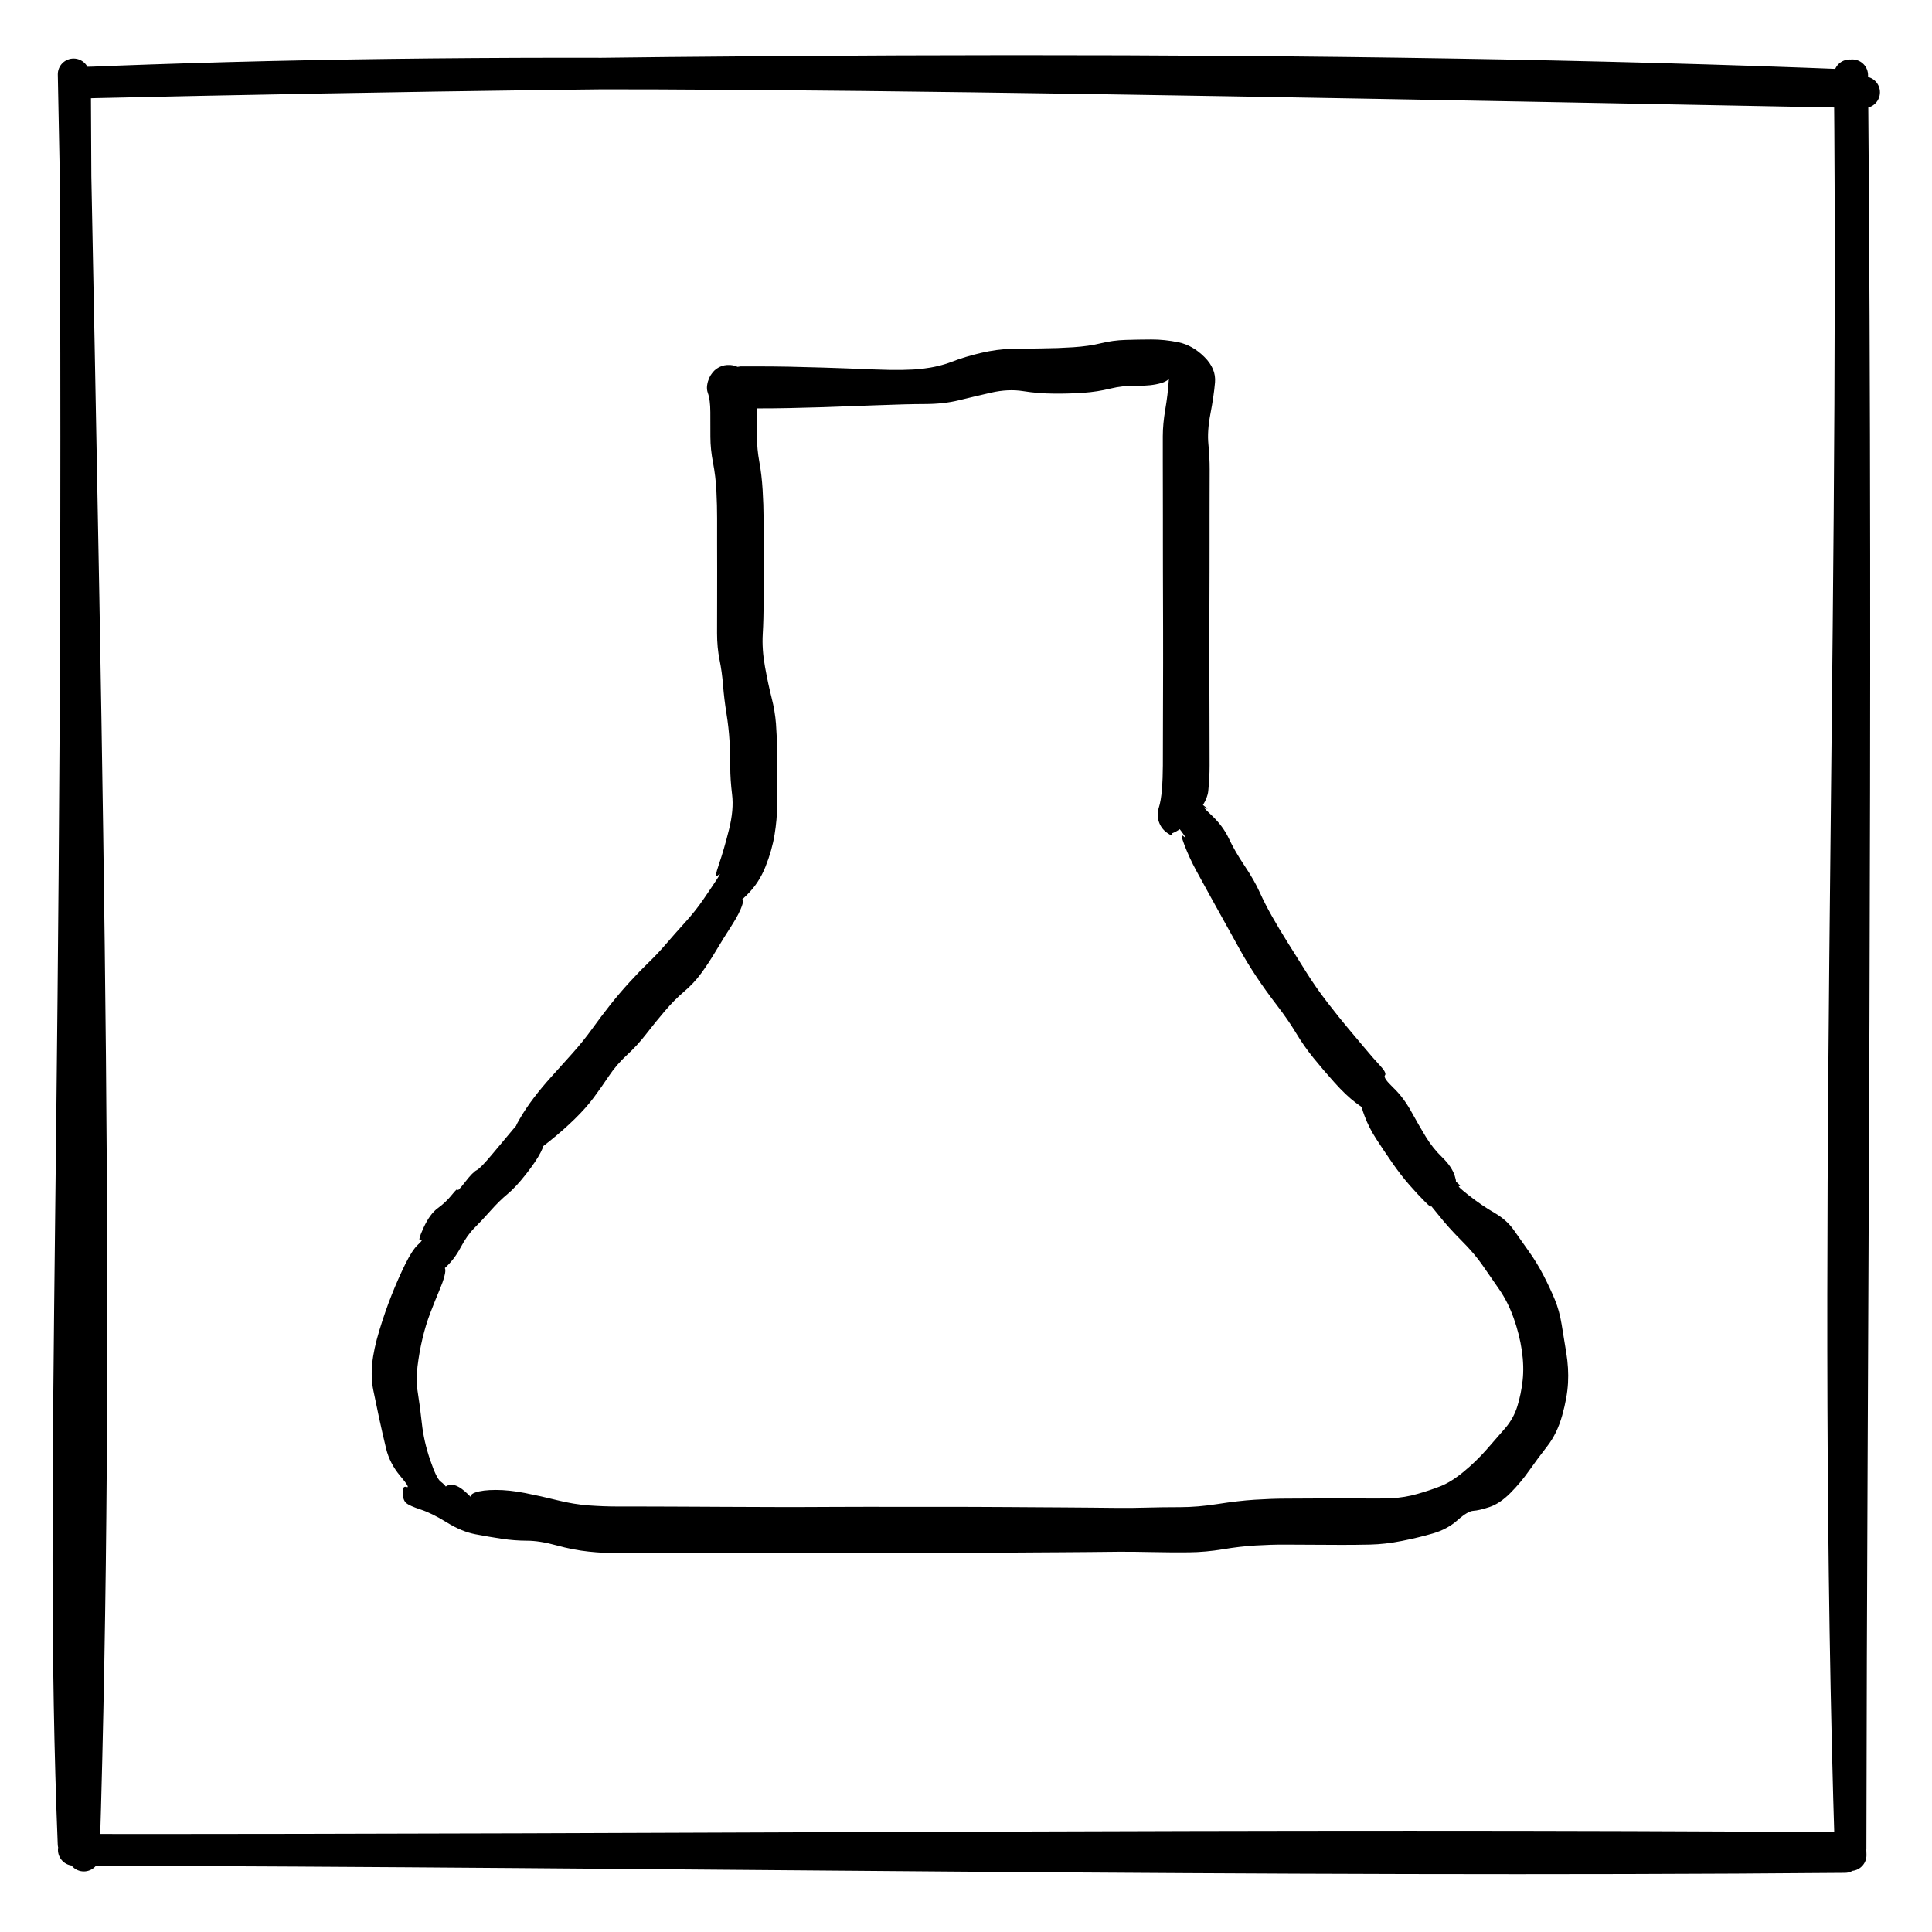
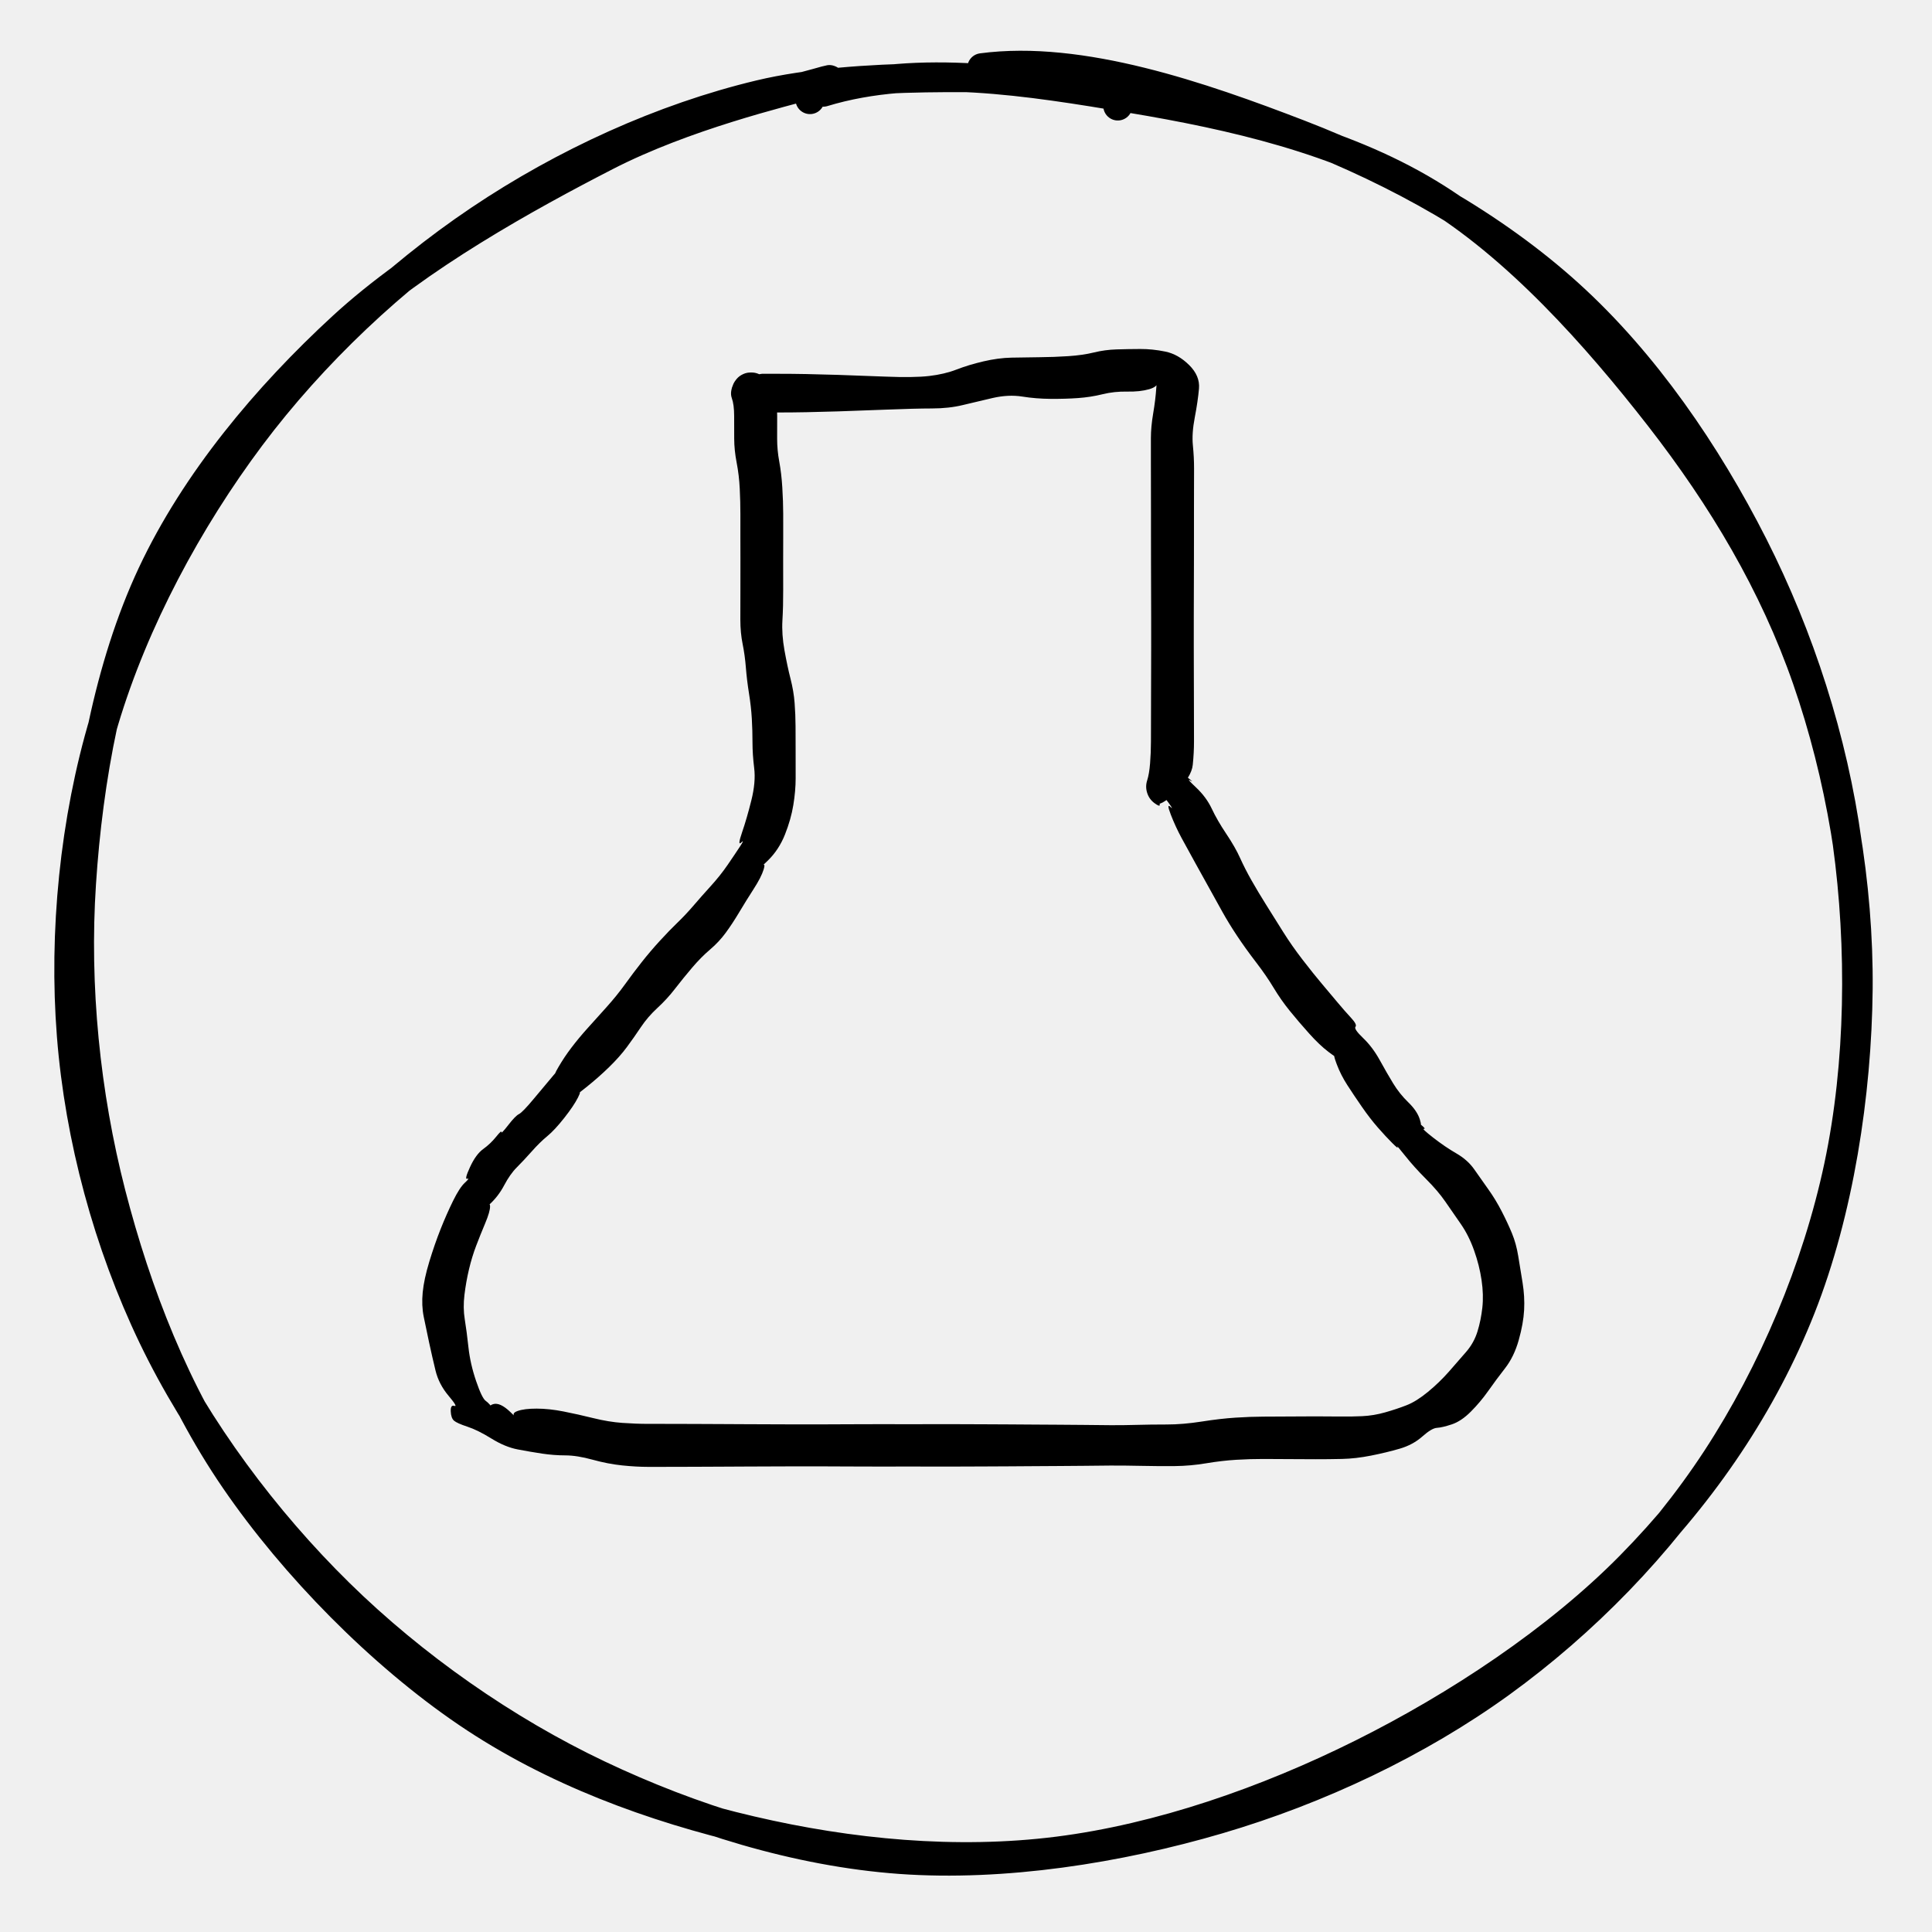
- <svg xmlns="http://www.w3.org/2000/svg" version="1.1" viewBox="0 0 245 245" width="735" height="735">
+ <svg xmlns="http://www.w3.org/2000/svg" version="1.1" viewBox="0 0 266 266" width="798" height="798">
  <defs>
    <style>
      @font-face {
        font-family: "Virgil";
        src: url("https://excalidraw.com/Virgil.woff2");
      }
      @font-face {
        font-family: "Cascadia";
        src: url("https://excalidraw.com/Cascadia.woff2");
      }
    </style>
  </defs>
-   <rect x="0" y="0" width="245" height="245" fill="#ffffff" />
-   <g stroke-linecap="round" transform="translate(10 10) rotate(0 112.5 112.5)">
-     <path d="M-0.48 0.54 C51.67 -1.64, 101.97 -0.68, 226.4 1.7 M0.82 0.47 C79.74 -1.33, 160.53 -1.78, 224.93 0.82 M224.56 -0.46 C225.26 73.45, 222.26 149.43, 224.69 225.26 M224.89 -0.47 C225.58 81.03, 224.75 163, 224.68 224.43 M223.95 225.5 C150.66 226.14, 73.77 224.76, -0.65 224.59 M224.16 224.35 C150.87 223.81, 75.87 224.63, -0.54 224.57 M-0.68 223.82 C-2.57 177.01, 0.29 132.03, -0.48 -0.06 M0.63 225.32 C2.64 160.41, 1.19 94.85, -0.67 -0.58" stroke="#000000" stroke-width="4" fill="none" />
-   </g>
-   <g transform="translate(100 49) rotate(0 23 71)" stroke="none" fill="#000000">
+   <g transform="translate(111 54) rotate(0 23 71)" stroke="none" fill="#000000">
    <path d="M -6.093 -2.536 Q -6.093 -2.536 -3.99 -2.536 -1.887 -2.536 -3.99 -2.536 -6.093 -2.536 -3.99 -2.536 -1.887 -2.536 0.009 -2.499 1.904 -2.461 4.363 -2.386 6.823 -2.312 10.835 -2.149 14.848 -1.987 16.95 -2.235 19.052 -2.483 20.706 -3.125 22.359 -3.767 24.391 -4.243 26.423 -4.718 28.255 -4.76 30.087 -4.801 32.103 -4.818 34.118 -4.834 36.101 -4.965 38.083 -5.096 39.6 -5.469 41.117 -5.843 42.712 -5.893 44.307 -5.944 45.995 -5.95 47.682 -5.956 49.45 -5.592 51.218 -5.228 52.724 -3.739 54.23 -2.249 54.077 -0.497 53.923 1.256 53.498 3.468 53.073 5.68 53.238 7.328 53.402 8.977 53.4 10.518 53.397 12.06 53.392 13.583 53.387 15.107 53.387 16.701 53.387 18.295 53.387 19.981 53.387 21.667 53.383 23.538 53.379 25.41 53.372 27.149 53.366 28.888 53.362 30.979 53.359 33.069 53.361 35.045 53.362 37.02 53.369 38.628 53.375 40.235 53.378 41.8 53.381 43.364 53.385 44.935 53.388 46.507 53.391 48.07 53.394 49.633 53.22 51.307 53.046 52.981 50.886 55.059 48.726 57.137 47.981 56.599 47.236 56.061 46.95 55.188 46.663 54.315 46.945 53.441 47.226 52.566 47.61 52.414 47.993 52.261 49.637 52.174 51.28 52.087 52.402 52.963 53.524 53.839 52.889 53.462 52.254 53.085 53.672 54.418 55.089 55.75 55.838 57.345 56.586 58.94 57.829 60.795 59.072 62.649 59.74 64.136 60.409 65.623 61.318 67.225 62.228 68.827 63.33 70.583 64.432 72.34 65.649 74.282 66.865 76.224 68.362 78.161 69.858 80.099 70.994 81.444 72.13 82.789 73.147 84.005 74.165 85.222 75.024 86.147 75.883 87.072 75.625 87.369 75.367 87.667 76.673 88.917 77.978 90.167 78.964 91.956 79.949 93.745 80.815 95.168 81.682 96.592 82.897 97.771 84.113 98.95 84.482 100.117 84.851 101.284 84.322 100.718 83.793 100.152 84.593 100.811 85.393 101.47 85.044 101.416 84.695 101.362 86.318 102.628 87.942 103.894 89.51 104.8 91.078 105.705 91.982 107.006 92.885 108.307 93.902 109.729 94.918 111.15 95.751 112.768 96.584 114.386 97.167 115.799 97.751 117.212 98.03 118.927 98.309 120.642 98.625 122.577 98.941 124.511 98.843 126.36 98.745 128.209 98.101 130.502 97.457 132.794 96.218 134.383 94.98 135.973 93.91 137.495 92.84 139.017 91.515 140.347 90.19 141.677 88.875 142.112 87.56 142.546 86.842 142.587 86.124 142.627 84.831 143.776 83.538 144.925 81.715 145.456 79.893 145.987 77.777 146.407 75.662 146.827 73.765 146.869 71.868 146.912 70.124 146.908 68.38 146.903 66.532 146.891 64.683 146.878 62.937 146.873 61.19 146.867 59.213 146.985 57.236 147.104 55.077 147.466 52.918 147.828 50.784 147.852 48.651 147.876 46.042 147.82 43.433 147.763 41.758 147.78 40.082 147.797 38.258 147.816 36.434 147.836 34.778 147.843 33.122 147.85 31.448 147.863 29.774 147.877 28.013 147.886 26.251 147.895 24.56 147.903 22.869 147.911 21.02 147.916 19.17 147.922 17.045 147.916 14.92 147.911 13.373 147.914 11.827 147.917 10.097 147.918 8.367 147.918 6.045 147.907 3.723 147.896 1.772 147.889 -0.179 147.881 -1.705 147.89 -3.231 147.898 -4.857 147.901 -6.483 147.903 -8.273 147.914 -10.063 147.924 -11.754 147.932 -13.445 147.94 -15.152 147.947 -16.859 147.953 -18.515 147.957 -20.171 147.96 -21.792 147.96 -23.413 147.959 -25.355 147.758 -27.297 147.557 -29.424 146.97 -31.551 146.383 -33.146 146.379 -34.741 146.376 -36.356 146.135 -37.971 145.894 -39.715 145.56 -41.46 145.226 -43.338 144.062 -45.216 142.898 -46.642 142.429 -48.068 141.96 -48.485 141.605 -48.901 141.249 -48.94 140.315 -48.978 139.381 -48.441 139.568 -47.904 139.755 -49.241 138.173 -50.577 136.591 -51.039 134.69 -51.5 132.788 -51.923 130.823 -52.345 128.859 -52.661 127.296 -52.977 125.733 -52.801 123.928 -52.626 122.122 -51.891 119.702 -51.155 117.283 -50.336 115.22 -49.517 113.157 -48.62 111.334 -47.724 109.51 -46.988 108.83 -46.253 108.15 -46.673 108.294 -47.093 108.437 -46.286 106.683 -45.479 104.93 -44.473 104.202 -43.466 103.473 -42.697 102.517 -41.928 101.561 -41.965 101.865 -42.003 102.17 -41.024 100.902 -40.045 99.635 -39.548 99.388 -39.05 99.141 -37.455 97.22 -35.86 95.299 -34.813 94.064 -33.766 92.829 -34.319 93.525 -34.871 94.221 -34.087 92.872 -33.303 91.523 -32.302 90.21 -31.301 88.897 -30.141 87.609 -28.98 86.321 -27.521 84.696 -26.062 83.071 -24.939 81.509 -23.815 79.947 -22.639 78.457 -21.463 76.966 -20.147 75.53 -18.832 74.094 -17.72 73.024 -16.608 71.954 -15.533 70.701 -14.458 69.447 -13.141 67.994 -11.823 66.541 -10.831 65.095 -9.839 63.649 -9.126 62.561 -8.413 61.474 -8.953 61.997 -9.492 62.521 -8.831 60.598 -8.17 58.675 -7.548 56.173 -6.926 53.67 -7.162 51.762 -7.397 49.855 -7.396 48.223 -7.394 46.592 -7.489 44.948 -7.584 43.305 -7.878 41.468 -8.172 39.632 -8.307 37.914 -8.443 36.197 -8.755 34.662 -9.067 33.127 -9.069 31.303 -9.07 29.479 -9.061 27.207 -9.053 24.934 -9.057 23.223 -9.061 21.512 -9.064 19.955 -9.067 18.399 -9.063 16.77 -9.059 15.142 -9.151 13.28 -9.243 11.417 -9.577 9.693 -9.911 7.968 -9.914 6.399 -9.918 4.83 -9.921 3.262 -9.924 1.695 -10.243 0.815 -10.561 -0.065 -9.949 -1.265 -9.337 -2.466 -8.006 -2.677 -6.675 -2.888 -5.722 -1.935 -4.769 -0.982 -4.98 0.349 -5.191 1.68 -6.392 2.292 -7.592 2.904 -8.793 2.292 -9.994 1.68 -10.205 0.349 -10.416 -0.982 -9.463 -1.935 -8.51 -2.888 -7.179 -2.677 -5.848 -2.466 -5.236 -1.265 -4.624 -0.065 -4.309 0.815 -3.995 1.695 -3.998 3.262 -4.001 4.83 -4.004 6.392 -4.007 7.955 -3.709 9.564 -3.41 11.174 -3.291 13.118 -3.172 15.062 -3.168 16.731 -3.164 18.399 -3.167 19.955 -3.17 21.512 -3.175 23.223 -3.179 24.934 -3.17 27.205 -3.161 29.477 -3.275 31.408 -3.389 33.339 -2.991 35.549 -2.593 37.758 -2.156 39.465 -1.719 41.173 -1.597 42.784 -1.475 44.395 -1.468 46.011 -1.46 47.627 -1.457 49.555 -1.453 51.483 -1.454 53.179 -1.455 54.874 -1.774 56.838 -2.093 58.802 -2.927 60.902 -3.762 63.002 -5.28 64.481 -6.799 65.96 -6.169 65.308 -5.54 64.656 -5.862 65.711 -6.184 66.766 -7.238 68.4 -8.291 70.035 -9.219 71.592 -10.147 73.15 -11.075 74.417 -12.002 75.683 -13.24 76.734 -14.478 77.785 -15.71 79.233 -16.942 80.682 -18.052 82.12 -19.162 83.559 -20.486 84.776 -21.81 85.993 -22.773 87.433 -23.735 88.872 -24.7 90.176 -25.665 91.479 -27.112 92.895 -28.558 94.311 -30.31 95.713 -32.061 97.116 -31.462 96.558 -30.862 96.001 -31.429 97.121 -31.996 98.242 -33.312 99.915 -34.629 101.588 -35.648 102.426 -36.667 103.264 -37.783 104.522 -38.9 105.779 -39.835 106.714 -40.771 107.648 -41.593 109.207 -42.416 110.766 -43.704 111.917 -44.991 113.068 -44.263 112.222 -43.535 111.377 -43.527 112.09 -43.519 112.803 -44.191 114.404 -44.863 116.005 -45.442 117.521 -46.02 119.037 -46.429 120.761 -46.837 122.485 -47.054 124.275 -47.27 126.064 -47.01 127.652 -46.75 129.241 -46.502 131.512 -46.255 133.783 -45.447 136.15 -44.64 138.517 -44.116 138.881 -43.592 139.245 -42.964 140.184 -42.337 141.124 -43.187 140.371 -44.038 139.617 -43.106 139.327 -42.174 139.037 -40.758 140.386 -39.342 141.734 -40.011 141.17 -40.68 140.605 -39.748 140.271 -38.816 139.936 -37.107 139.94 -35.397 139.943 -33.406 140.335 -31.415 140.727 -29.309 141.25 -27.202 141.773 -25.308 141.907 -23.413 142.041 -21.792 142.04 -20.171 142.04 -18.515 142.043 -16.859 142.047 -15.152 142.053 -13.445 142.06 -11.754 142.068 -10.063 142.076 -8.273 142.086 -6.483 142.097 -4.857 142.099 -3.231 142.102 -1.705 142.11 -0.179 142.119 1.772 142.111 3.723 142.104 6.045 142.093 8.367 142.082 10.097 142.082 11.827 142.083 13.373 142.086 14.92 142.089 17.045 142.084 19.17 142.078 21.02 142.084 22.869 142.089 24.56 142.097 26.251 142.105 28.013 142.114 29.774 142.123 31.448 142.137 33.122 142.15 34.778 142.157 36.434 142.164 38.258 142.184 40.082 142.203 41.758 142.22 43.433 142.237 45.415 142.181 47.397 142.126 49.633 142.126 51.869 142.126 54.447 141.722 57.025 141.317 59.108 141.183 61.19 141.049 62.937 141.043 64.683 141.037 66.532 141.025 68.38 141.012 70.117 141.007 71.854 141.002 73.411 141.027 74.968 141.052 76.55 140.98 78.132 140.907 79.727 140.452 81.322 139.998 82.667 139.471 84.011 138.944 85.592 137.644 87.172 136.344 88.496 134.841 89.82 133.339 90.881 132.103 91.943 130.867 92.419 129.326 92.896 127.786 93.09 126.039 93.283 124.292 92.985 122.255 92.687 120.218 91.951 118.152 91.215 116.086 90.111 114.498 89.006 112.91 87.991 111.436 86.976 109.963 85.336 108.324 83.696 106.686 82.452 105.117 81.208 103.547 81.4 103.912 81.591 104.277 80.695 103.382 79.798 102.487 78.705 101.238 77.613 99.989 76.513 98.398 75.412 96.807 74.507 95.407 73.601 94.007 73.046 92.527 72.49 91.046 72.814 91.397 73.138 91.748 71.918 90.832 70.699 89.916 69.249 88.3 67.8 86.684 66.579 85.177 65.357 83.671 64.357 82.003 63.356 80.336 61.917 78.462 60.478 76.589 59.323 74.849 58.167 73.11 57.283 71.517 56.398 69.924 55.491 68.284 54.583 66.644 53.568 64.817 52.553 62.99 51.694 61.399 50.834 59.809 50.206 58.179 49.579 56.55 50.132 57.086 50.685 57.622 49.849 56.472 49.014 55.322 48.817 55.88 48.62 56.438 48.673 56.788 48.726 57.137 47.981 56.599 47.236 56.061 46.95 55.188 46.663 54.315 46.945 53.441 47.226 52.566 47.344 51.1 47.461 49.633 47.464 48.07 47.467 46.507 47.471 44.935 47.475 43.364 47.478 41.8 47.481 40.235 47.487 38.628 47.493 37.02 47.495 35.045 47.497 33.069 47.493 30.979 47.49 28.888 47.483 27.149 47.476 25.41 47.473 23.538 47.469 21.667 47.469 19.981 47.469 18.295 47.468 16.701 47.468 15.107 47.463 13.17 47.459 11.233 47.456 9.553 47.454 7.874 47.456 6.322 47.457 4.769 47.773 2.907 48.09 1.044 48.199 -0.588 48.308 -2.221 48.391 -1.498 48.474 -0.776 47.215 -0.412 45.957 -0.049 44.185 -0.085 42.413 -0.12 40.794 0.28 39.176 0.68 37.431 0.805 35.686 0.931 33.659 0.916 31.632 0.901 29.739 0.599 27.847 0.297 25.665 0.797 23.484 1.297 21.576 1.765 19.669 2.233 17.318 2.237 14.968 2.241 10.895 2.403 6.823 2.565 4.363 2.64 1.904 2.715 0.009 2.752 -1.887 2.79 -3.99 2.79 -6.093 2.79 -6.948 2.79 -7.803 2.79 -8.586 2.536 -9.369 2.281 -9.852 1.615 -10.336 0.95 -10.336 0.127 -10.336 -0.696 -9.852 -1.362 -9.369 -2.028 -7.731 -2.282 Z" />
  </g>
+   <g stroke-linecap="round" transform="translate(10 10) rotate(0 123 123)">
+     <path d="M125.18 -0.67 C138.82 -2.49, 155.41 3.28, 168.89 8.47 C182.36 13.66, 195.61 21.06, 206.02 30.49 C216.44 39.92, 225.01 52.48, 231.4 65.08 C237.78 77.67, 242.38 91.84, 244.33 106.08 C246.29 120.33, 246.14 136.43, 243.14 150.56 C240.14 164.68, 234.08 178.98, 226.33 190.84 C218.58 202.69, 208.07 213.43, 196.64 221.71 C185.21 229.98, 171.54 236.44, 157.76 240.49 C143.98 244.54, 128.17 247.03, 113.95 246.01 C99.72 244.98, 85.28 240.44, 72.41 234.33 C59.53 228.22, 46.92 219.39, 36.69 209.34 C26.46 199.29, 17.17 186.83, 11.02 174.03 C4.88 161.23, 0.94 146.7, -0.17 132.56 C-1.28 118.43, 0.24 102.95, 4.35 89.21 C8.46 75.48, 15.9 61.64, 24.5 50.15 C33.11 38.66, 44.3 28.12, 55.98 20.27 C67.66 12.41, 81.21 6.22, 94.61 3.02 C108 -0.19, 128.14 0.76, 136.35 1.02 C144.57 1.28, 144.2 2.49, 143.9 4.59 M103.34 2.69 C116.47 -1.31, 131.83 1.23, 145.72 3.55 C159.61 5.86, 174.55 9.26, 186.67 16.58 C198.8 23.89, 209.79 36.26, 218.48 47.42 C227.16 58.58, 234.22 70.41, 238.78 83.54 C243.34 96.67, 245.96 111.77, 245.83 126.19 C245.69 140.62, 243.19 156.85, 237.96 170.08 C232.73 183.32, 224.52 195.36, 214.45 205.58 C204.37 215.81, 190.63 224.89, 177.5 231.43 C164.37 237.98, 149.67 243.09, 135.66 244.86 C121.64 246.63, 106.97 245.21, 93.41 242.04 C79.85 238.87, 66.13 233.87, 54.28 225.82 C42.44 217.78, 30.51 205.67, 22.35 193.76 C14.18 181.84, 8.83 168.03, 5.3 154.33 C1.78 140.64, 0.28 125.81, 1.22 111.59 C2.15 97.38, 4.93 81.8, 10.92 69.03 C16.91 56.26, 26.72 44.57, 37.14 34.98 C47.56 25.39, 62.57 17.1, 73.44 11.51 C84.31 5.92, 97.68 2.75, 102.36 1.45 C107.04 0.15, 101.4 1.6, 101.52 3.71" stroke="#000000" stroke-width="4" fill="none" />
+   </g>
</svg>
